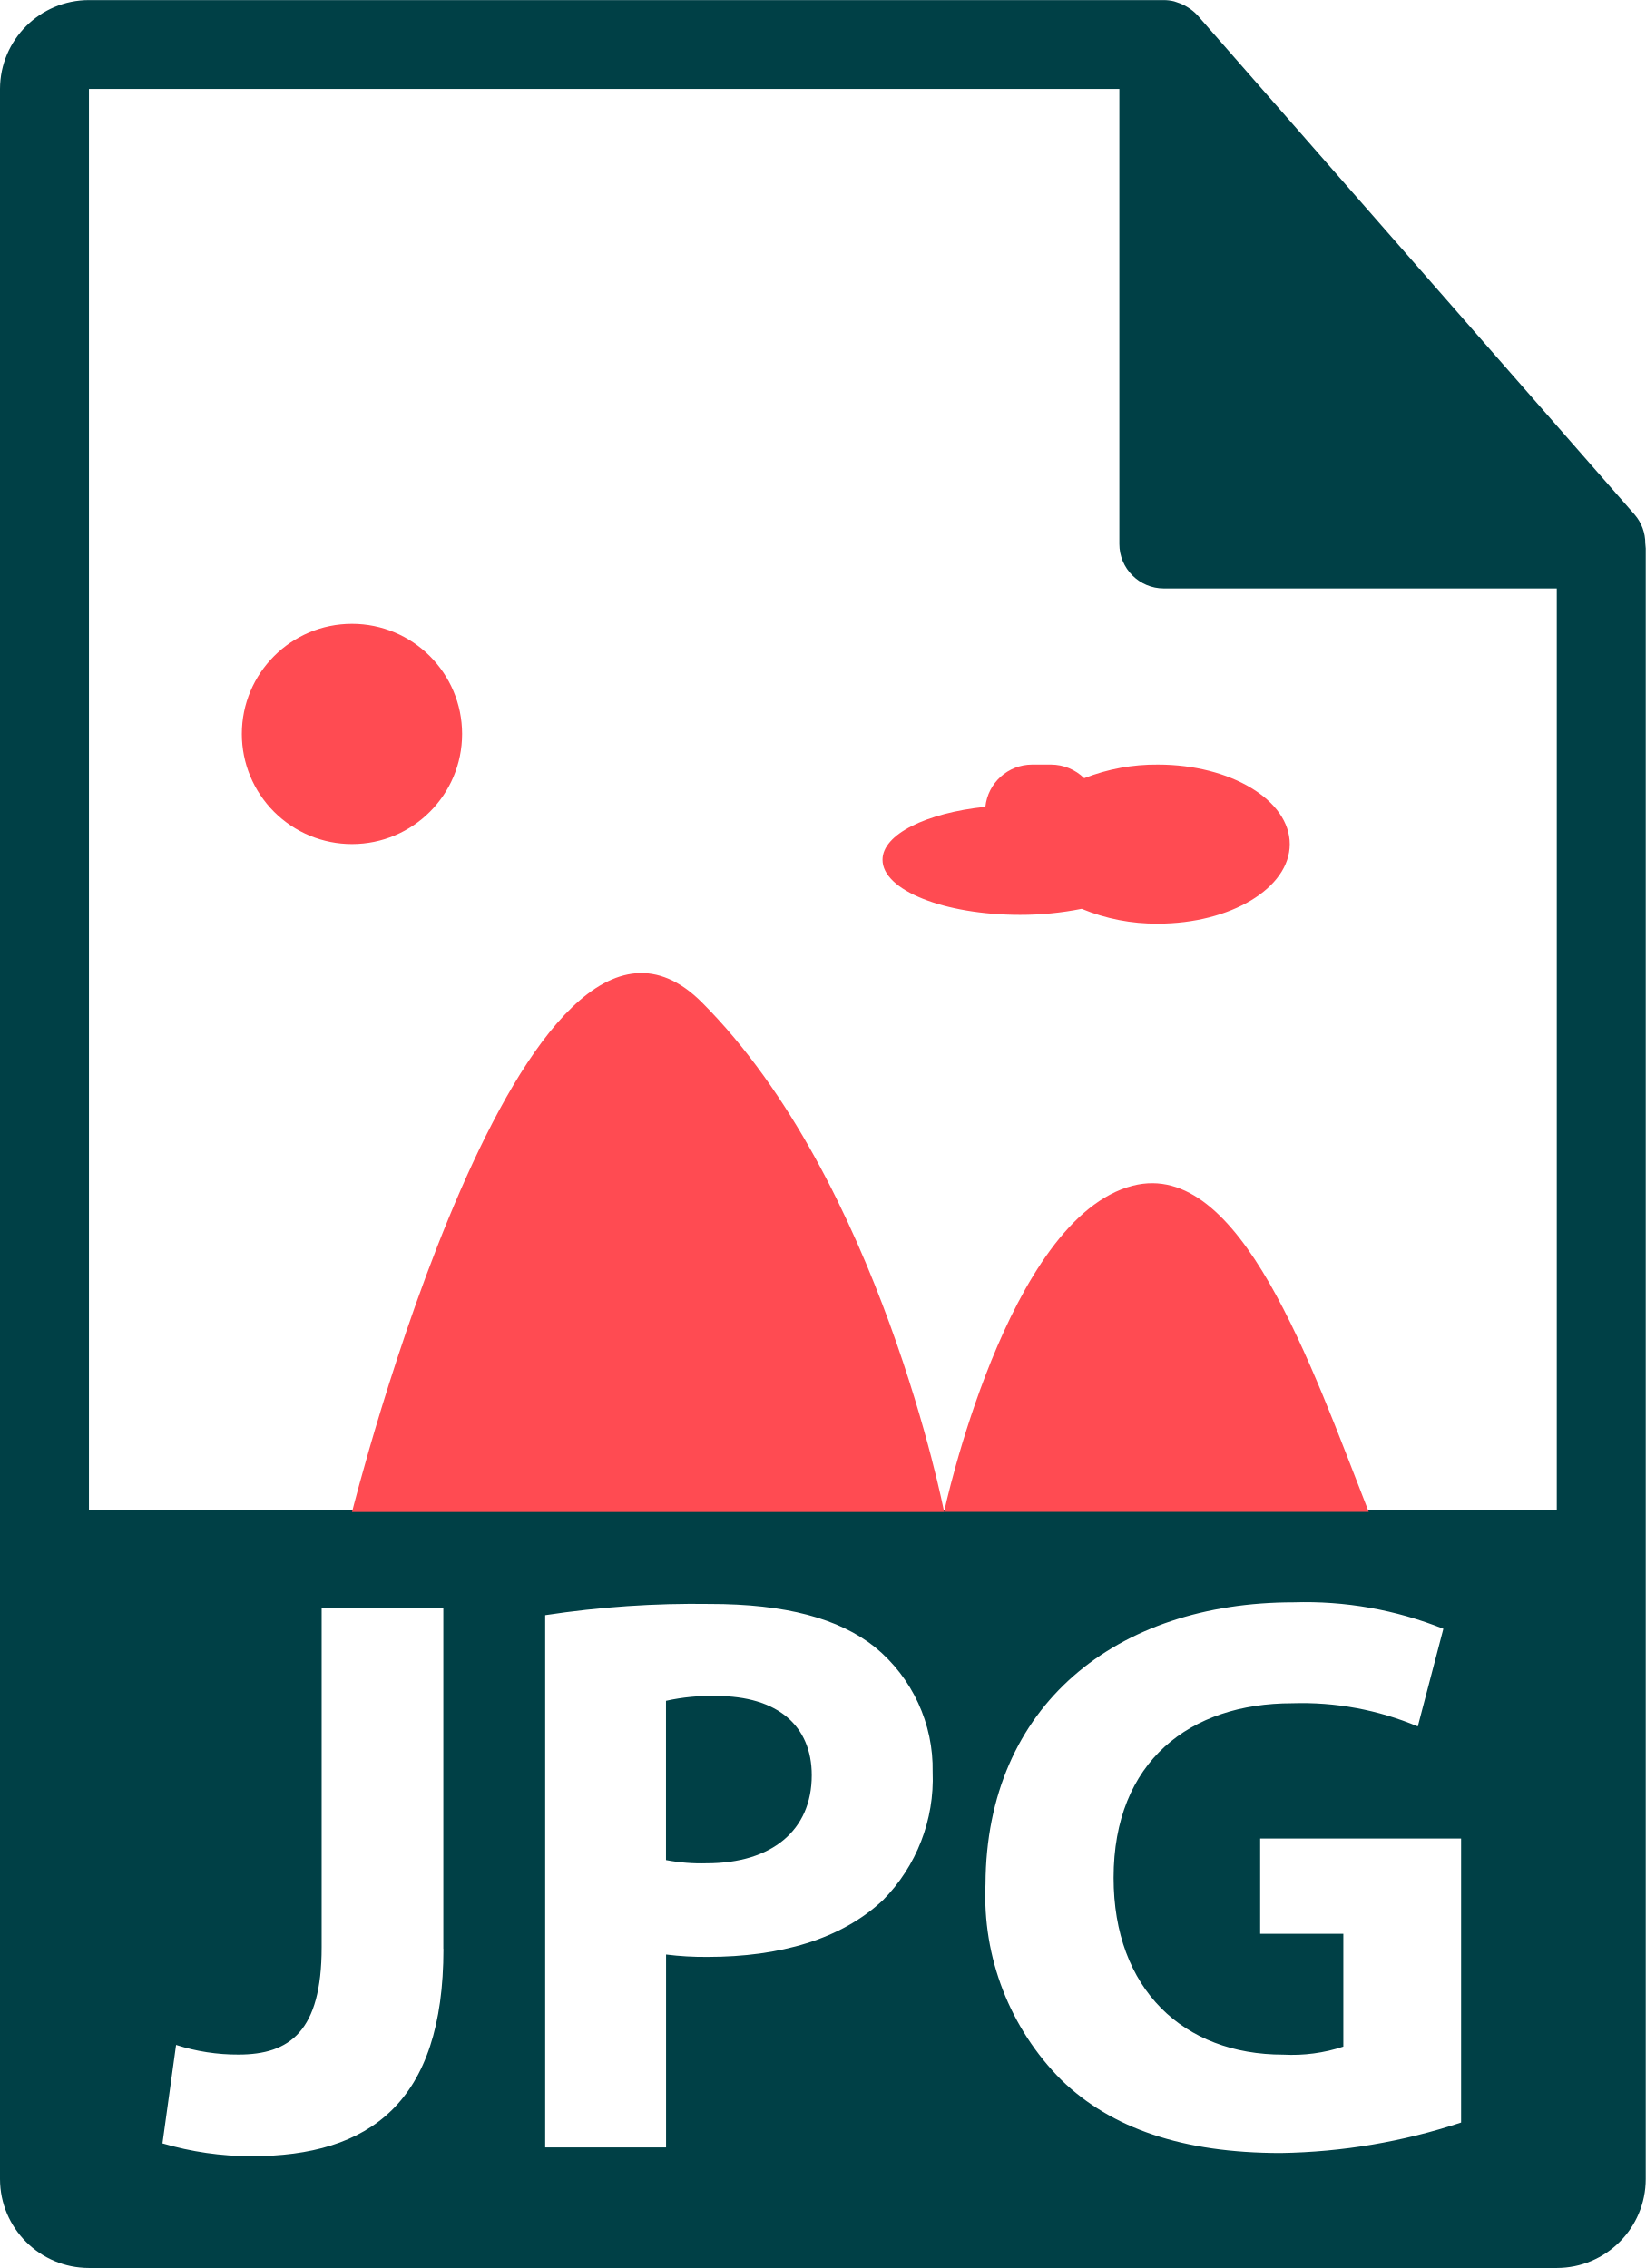
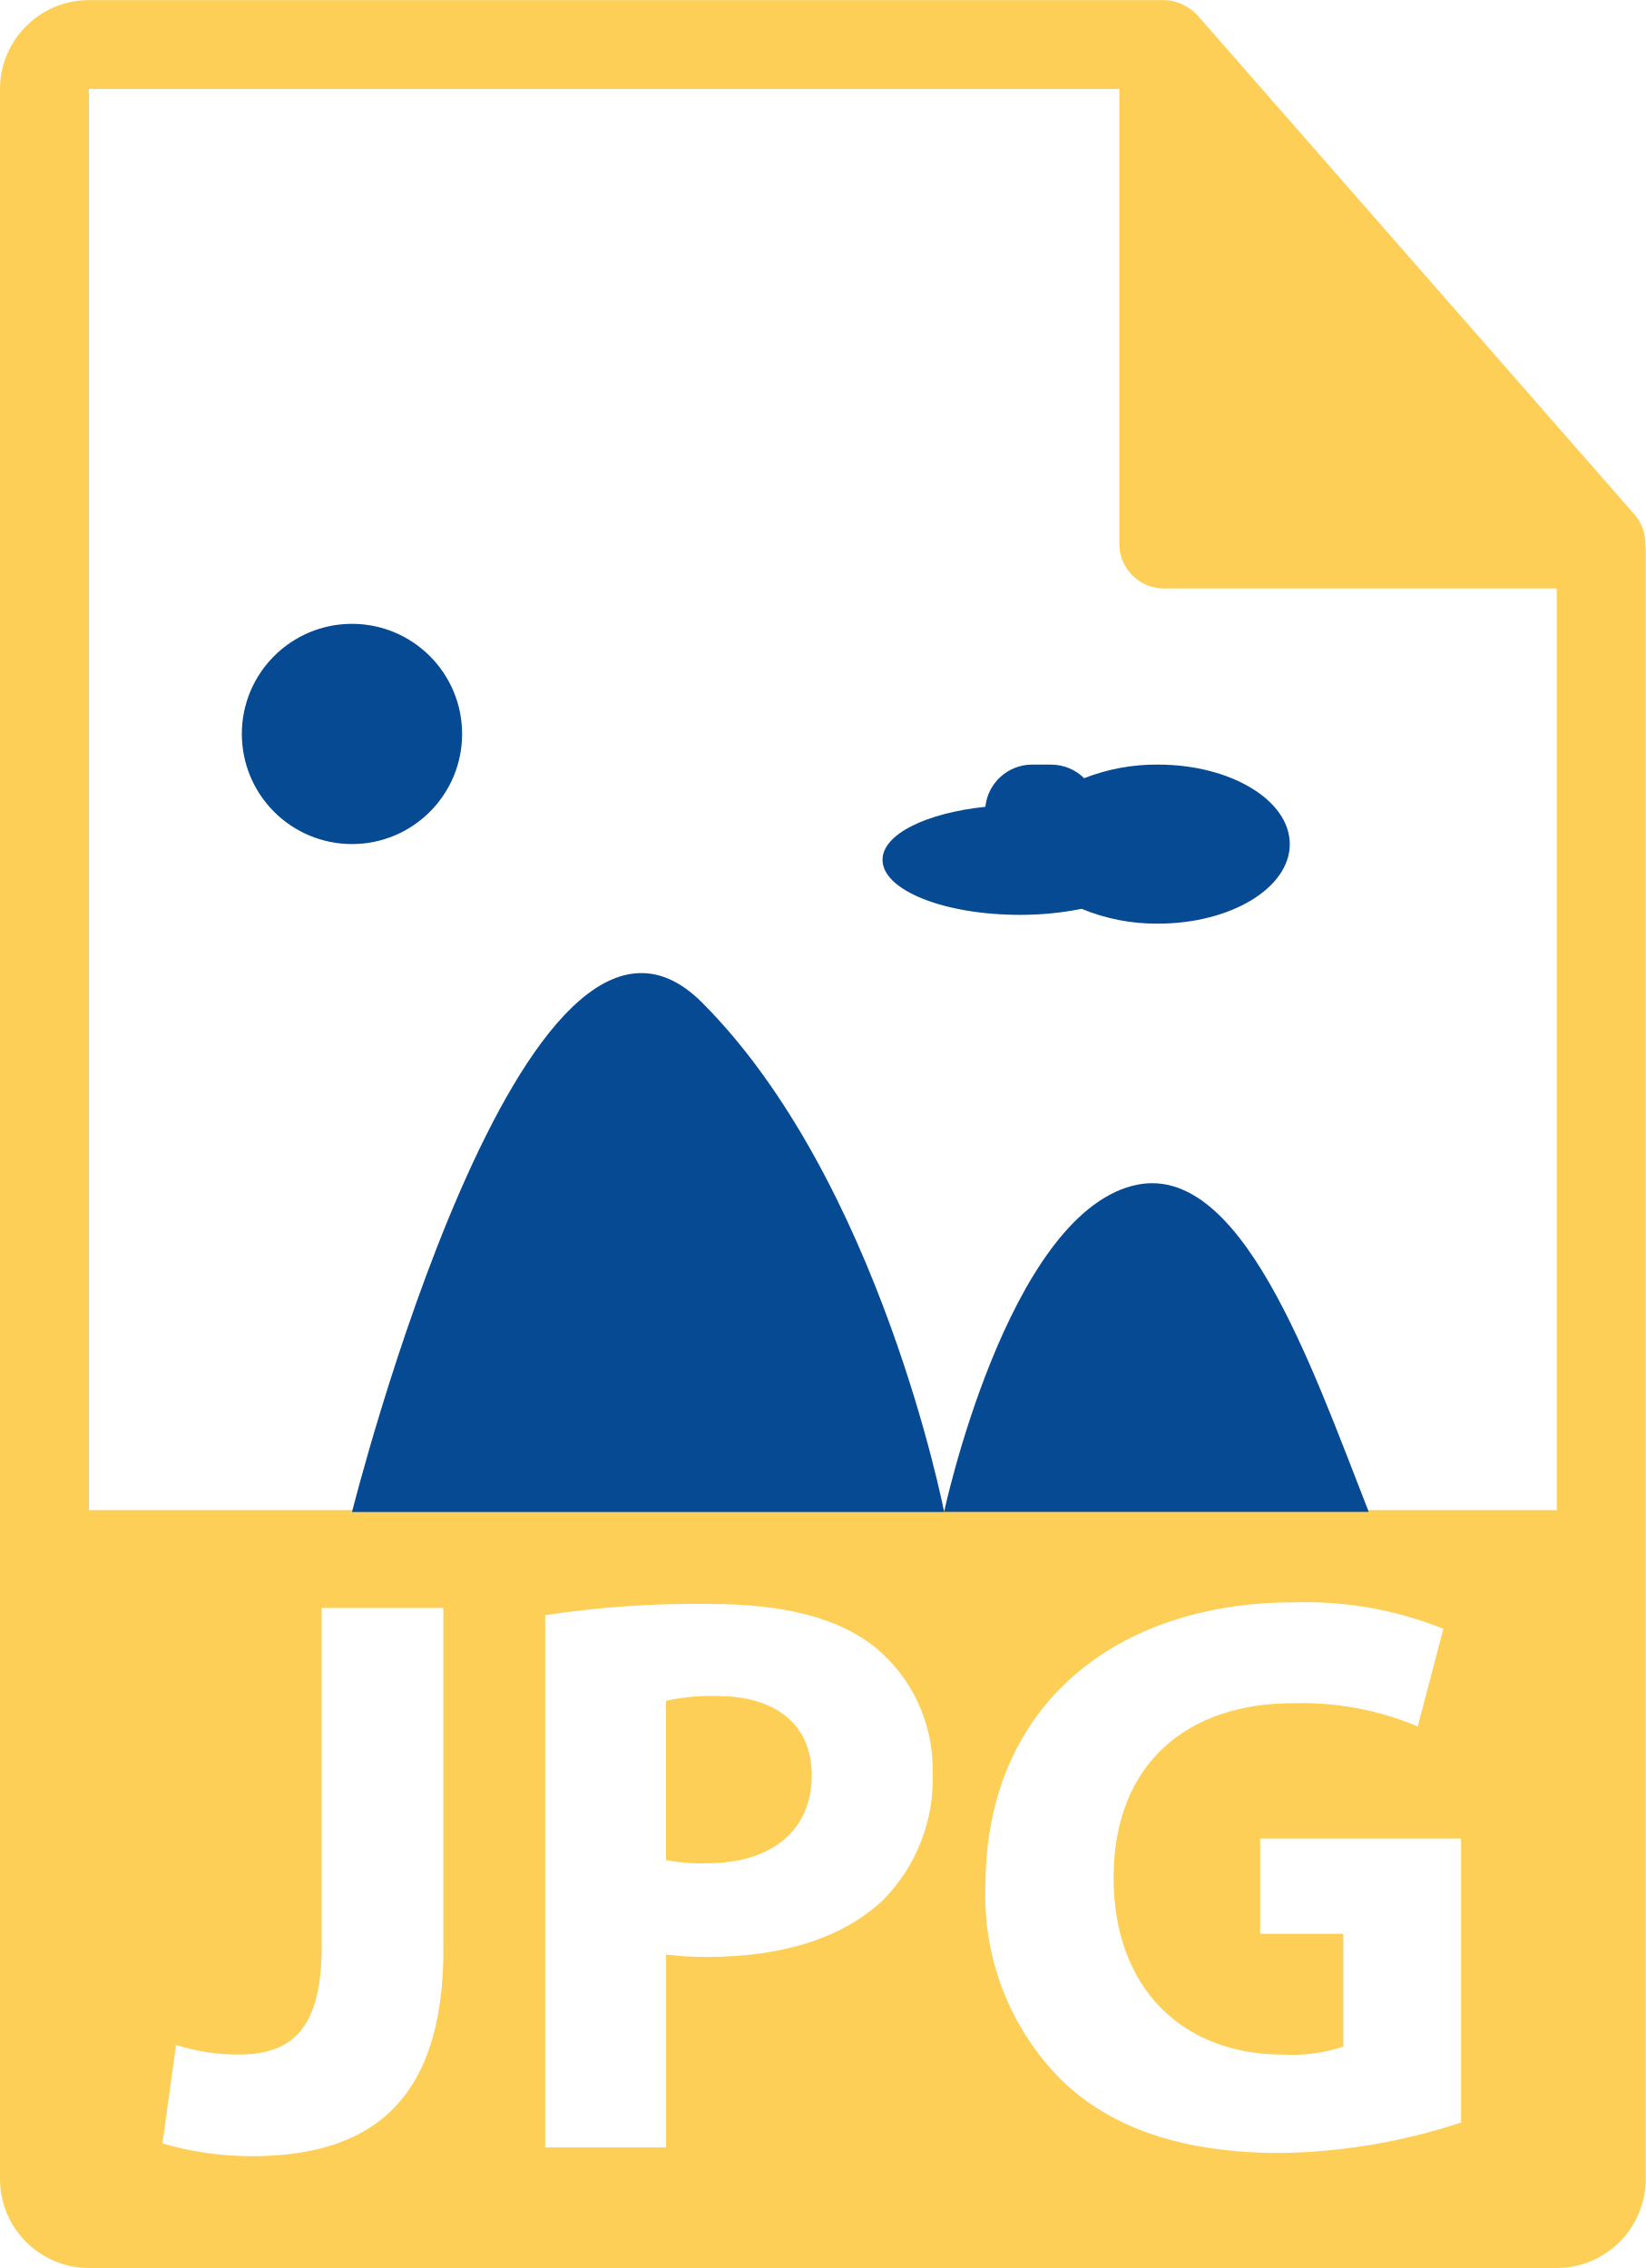
<svg xmlns="http://www.w3.org/2000/svg" width="87.059" height="120.001" viewBox="0 0 87.059 120.001">
  <g id="jpg-image-file-format" transform="translate(-75.6)">
    <g id="Grupo_85447" data-name="Grupo 85447" transform="translate(75.6 0)">
-       <path id="Trazado_105532" data-name="Trazado 105532" d="M162.636,28.756a2.327,2.327,0,0,0-.562-1.524L138.939.8c-.007-.007-.014-.01-.018-.017A2.372,2.372,0,0,0,138.452.4c-.051-.033-.1-.062-.154-.092a2.411,2.411,0,0,0-.464-.194c-.044-.013-.083-.031-.126-.042a2.3,2.3,0,0,0-.54-.067H80.306A4.712,4.712,0,0,0,75.6,4.706V115.295A4.711,4.711,0,0,0,80.306,120h77.647a4.712,4.712,0,0,0,4.706-4.706V29.02A2.627,2.627,0,0,0,162.636,28.756ZM99.058,103.118c0,8.129-3.9,10.967-10.164,10.967a16.786,16.786,0,0,1-4.7-.678l.721-5.209a10.612,10.612,0,0,0,3.3.51c2.711,0,4.4-1.229,4.4-5.676V85.078h6.437v18.04Zm23.252-2.583c-2.2,2.075-5.465,3.005-9.275,3.005a16.2,16.2,0,0,1-2.2-.126v10.207h-6.395V85.46a52.707,52.707,0,0,1,8.724-.593c3.98,0,6.819.762,8.725,2.286a8.342,8.342,0,0,1,3.048,6.606A9.125,9.125,0,0,1,122.31,100.536Zm30.577,11.771a31.932,31.932,0,0,1-9.53,1.61c-5.207,0-8.977-1.313-11.6-3.853a13.806,13.806,0,0,1-4.024-10.377c.041-9.485,6.943-14.906,16.3-14.906a19.617,19.617,0,0,1,7.92,1.4L150.6,91.347a15.814,15.814,0,0,0-6.649-1.227c-5.377,0-9.442,3.049-9.442,9.233,0,5.886,3.683,9.359,8.978,9.359a8.63,8.63,0,0,0,3.175-.425v-5.969h-4.4V97.277h10.629v15.03ZM80.306,79.9V4.706h54.508V28.783a2.354,2.354,0,0,0,2.353,2.353h20.786V79.9Z" transform="translate(-75.6 0)" fill="#004046" />
-       <path id="Trazado_105533" data-name="Trazado 105533" d="M239.98,411.888a10.917,10.917,0,0,0-2.668.255v8.426a9.925,9.925,0,0,0,2.161.17c3.431,0,5.549-1.737,5.549-4.658C245.022,413.455,243.2,411.888,239.98,411.888Z" transform="translate(-202.081 -322.152)" fill="#004046" />
+       <path id="Trazado_105532" data-name="Trazado 105532" d="M162.636,28.756a2.327,2.327,0,0,0-.562-1.524L138.939.8c-.007-.007-.014-.01-.018-.017A2.372,2.372,0,0,0,138.452.4c-.051-.033-.1-.062-.154-.092a2.411,2.411,0,0,0-.464-.194c-.044-.013-.083-.031-.126-.042a2.3,2.3,0,0,0-.54-.067H80.306A4.712,4.712,0,0,0,75.6,4.706V115.295A4.711,4.711,0,0,0,80.306,120h77.647a4.712,4.712,0,0,0,4.706-4.706V29.02A2.627,2.627,0,0,0,162.636,28.756ZM99.058,103.118c0,8.129-3.9,10.967-10.164,10.967a16.786,16.786,0,0,1-4.7-.678l.721-5.209a10.612,10.612,0,0,0,3.3.51c2.711,0,4.4-1.229,4.4-5.676V85.078h6.437v18.04Zm23.252-2.583c-2.2,2.075-5.465,3.005-9.275,3.005a16.2,16.2,0,0,1-2.2-.126v10.207h-6.395V85.46a52.707,52.707,0,0,1,8.724-.593c3.98,0,6.819.762,8.725,2.286a8.342,8.342,0,0,1,3.048,6.606A9.125,9.125,0,0,1,122.31,100.536Zm30.577,11.771a31.932,31.932,0,0,1-9.53,1.61c-5.207,0-8.977-1.313-11.6-3.853a13.806,13.806,0,0,1-4.024-10.377c.041-9.485,6.943-14.906,16.3-14.906a19.617,19.617,0,0,1,7.92,1.4L150.6,91.347a15.814,15.814,0,0,0-6.649-1.227c-5.377,0-9.442,3.049-9.442,9.233,0,5.886,3.683,9.359,8.978,9.359a8.63,8.63,0,0,0,3.175-.425v-5.969h-4.4V97.277h10.629v15.03ZM80.306,79.9V4.706h54.508V28.783a2.354,2.354,0,0,0,2.353,2.353h20.786V79.9Z" transform="translate(-75.6 0)" fill="#fdcf57" />
+       <path id="Trazado_105533" data-name="Trazado 105533" d="M239.98,411.888a10.917,10.917,0,0,0-2.668.255v8.426a9.925,9.925,0,0,0,2.161.17c3.431,0,5.549-1.737,5.549-4.658C245.022,413.455,243.2,411.888,239.98,411.888Z" transform="translate(-202.081 -322.152)" fill="#fdcf57" />
      <g id="Grupo_85446" data-name="Grupo 85446" transform="translate(18.622 51.486)">
-         <path id="Trazado_105534" data-name="Trazado 105534" d="M179.587,237.875c-9.4-9.4-18.51,26.961-18.51,26.961H192.4S188.989,247.281,179.587,237.875Z" transform="translate(-161.077 -236.322)" fill="#ff4b52" />
-         <path id="Trazado_105535" data-name="Trazado 105535" d="M314.822,287.5c-6.661,1.7-9.986,17.26-9.986,17.26H327.3C324.248,296.971,320.512,286.049,314.822,287.5Z" transform="translate(-273.516 -276.251)" fill="#ff4b52" />
+         <path id="Trazado_105534" data-name="Trazado 105534" d="M179.587,237.875c-9.4-9.4-18.51,26.961-18.51,26.961H192.4S188.989,247.281,179.587,237.875Z" transform="translate(-161.077 -236.322)" fill="#064a93" />
+         <path id="Trazado_105535" data-name="Trazado 105535" d="M314.822,287.5c-6.661,1.7-9.986,17.26-9.986,17.26H327.3C324.248,296.971,320.512,286.049,314.822,287.5Z" transform="translate(-273.516 -276.251)" fill="#064a93" />
      </g>
-       <path id="Trazado_105536" data-name="Trazado 105536" d="M140.152,163.16a5.826,5.826,0,1,0-5.832-5.827A5.826,5.826,0,0,0,140.152,163.16Z" transform="translate(-121.527 -118.5)" fill="#ff4b52" />
-       <path id="Trazado_105537" data-name="Trazado 105537" d="M297.143,193.636a16.538,16.538,0,0,0,3.256-.319,10.3,10.3,0,0,0,4.033.783c3.85,0,6.975-1.885,6.975-4.207s-3.124-4.208-6.975-4.208a10.436,10.436,0,0,0-3.9.719,2.517,2.517,0,0,0-1.752-.719h-1.01a2.49,2.49,0,0,0-2.465,2.233c-3.127.325-5.441,1.453-5.441,2.8C289.858,192.333,293.118,193.636,297.143,193.636Z" transform="translate(-243.179 -145.23)" fill="#ff4b52" />
+       <path id="Trazado_105536" data-name="Trazado 105536" d="M140.152,163.16a5.826,5.826,0,1,0-5.832-5.827A5.826,5.826,0,0,0,140.152,163.16Z" transform="translate(-121.527 -118.5)" fill="#064a93" />
+       <path id="Trazado_105537" data-name="Trazado 105537" d="M297.143,193.636a16.538,16.538,0,0,0,3.256-.319,10.3,10.3,0,0,0,4.033.783c3.85,0,6.975-1.885,6.975-4.207s-3.124-4.208-6.975-4.208a10.436,10.436,0,0,0-3.9.719,2.517,2.517,0,0,0-1.752-.719h-1.01a2.49,2.49,0,0,0-2.465,2.233c-3.127.325-5.441,1.453-5.441,2.8C289.858,192.333,293.118,193.636,297.143,193.636Z" transform="translate(-243.179 -145.23)" fill="#064a93" />
    </g>
  </g>
</svg>
